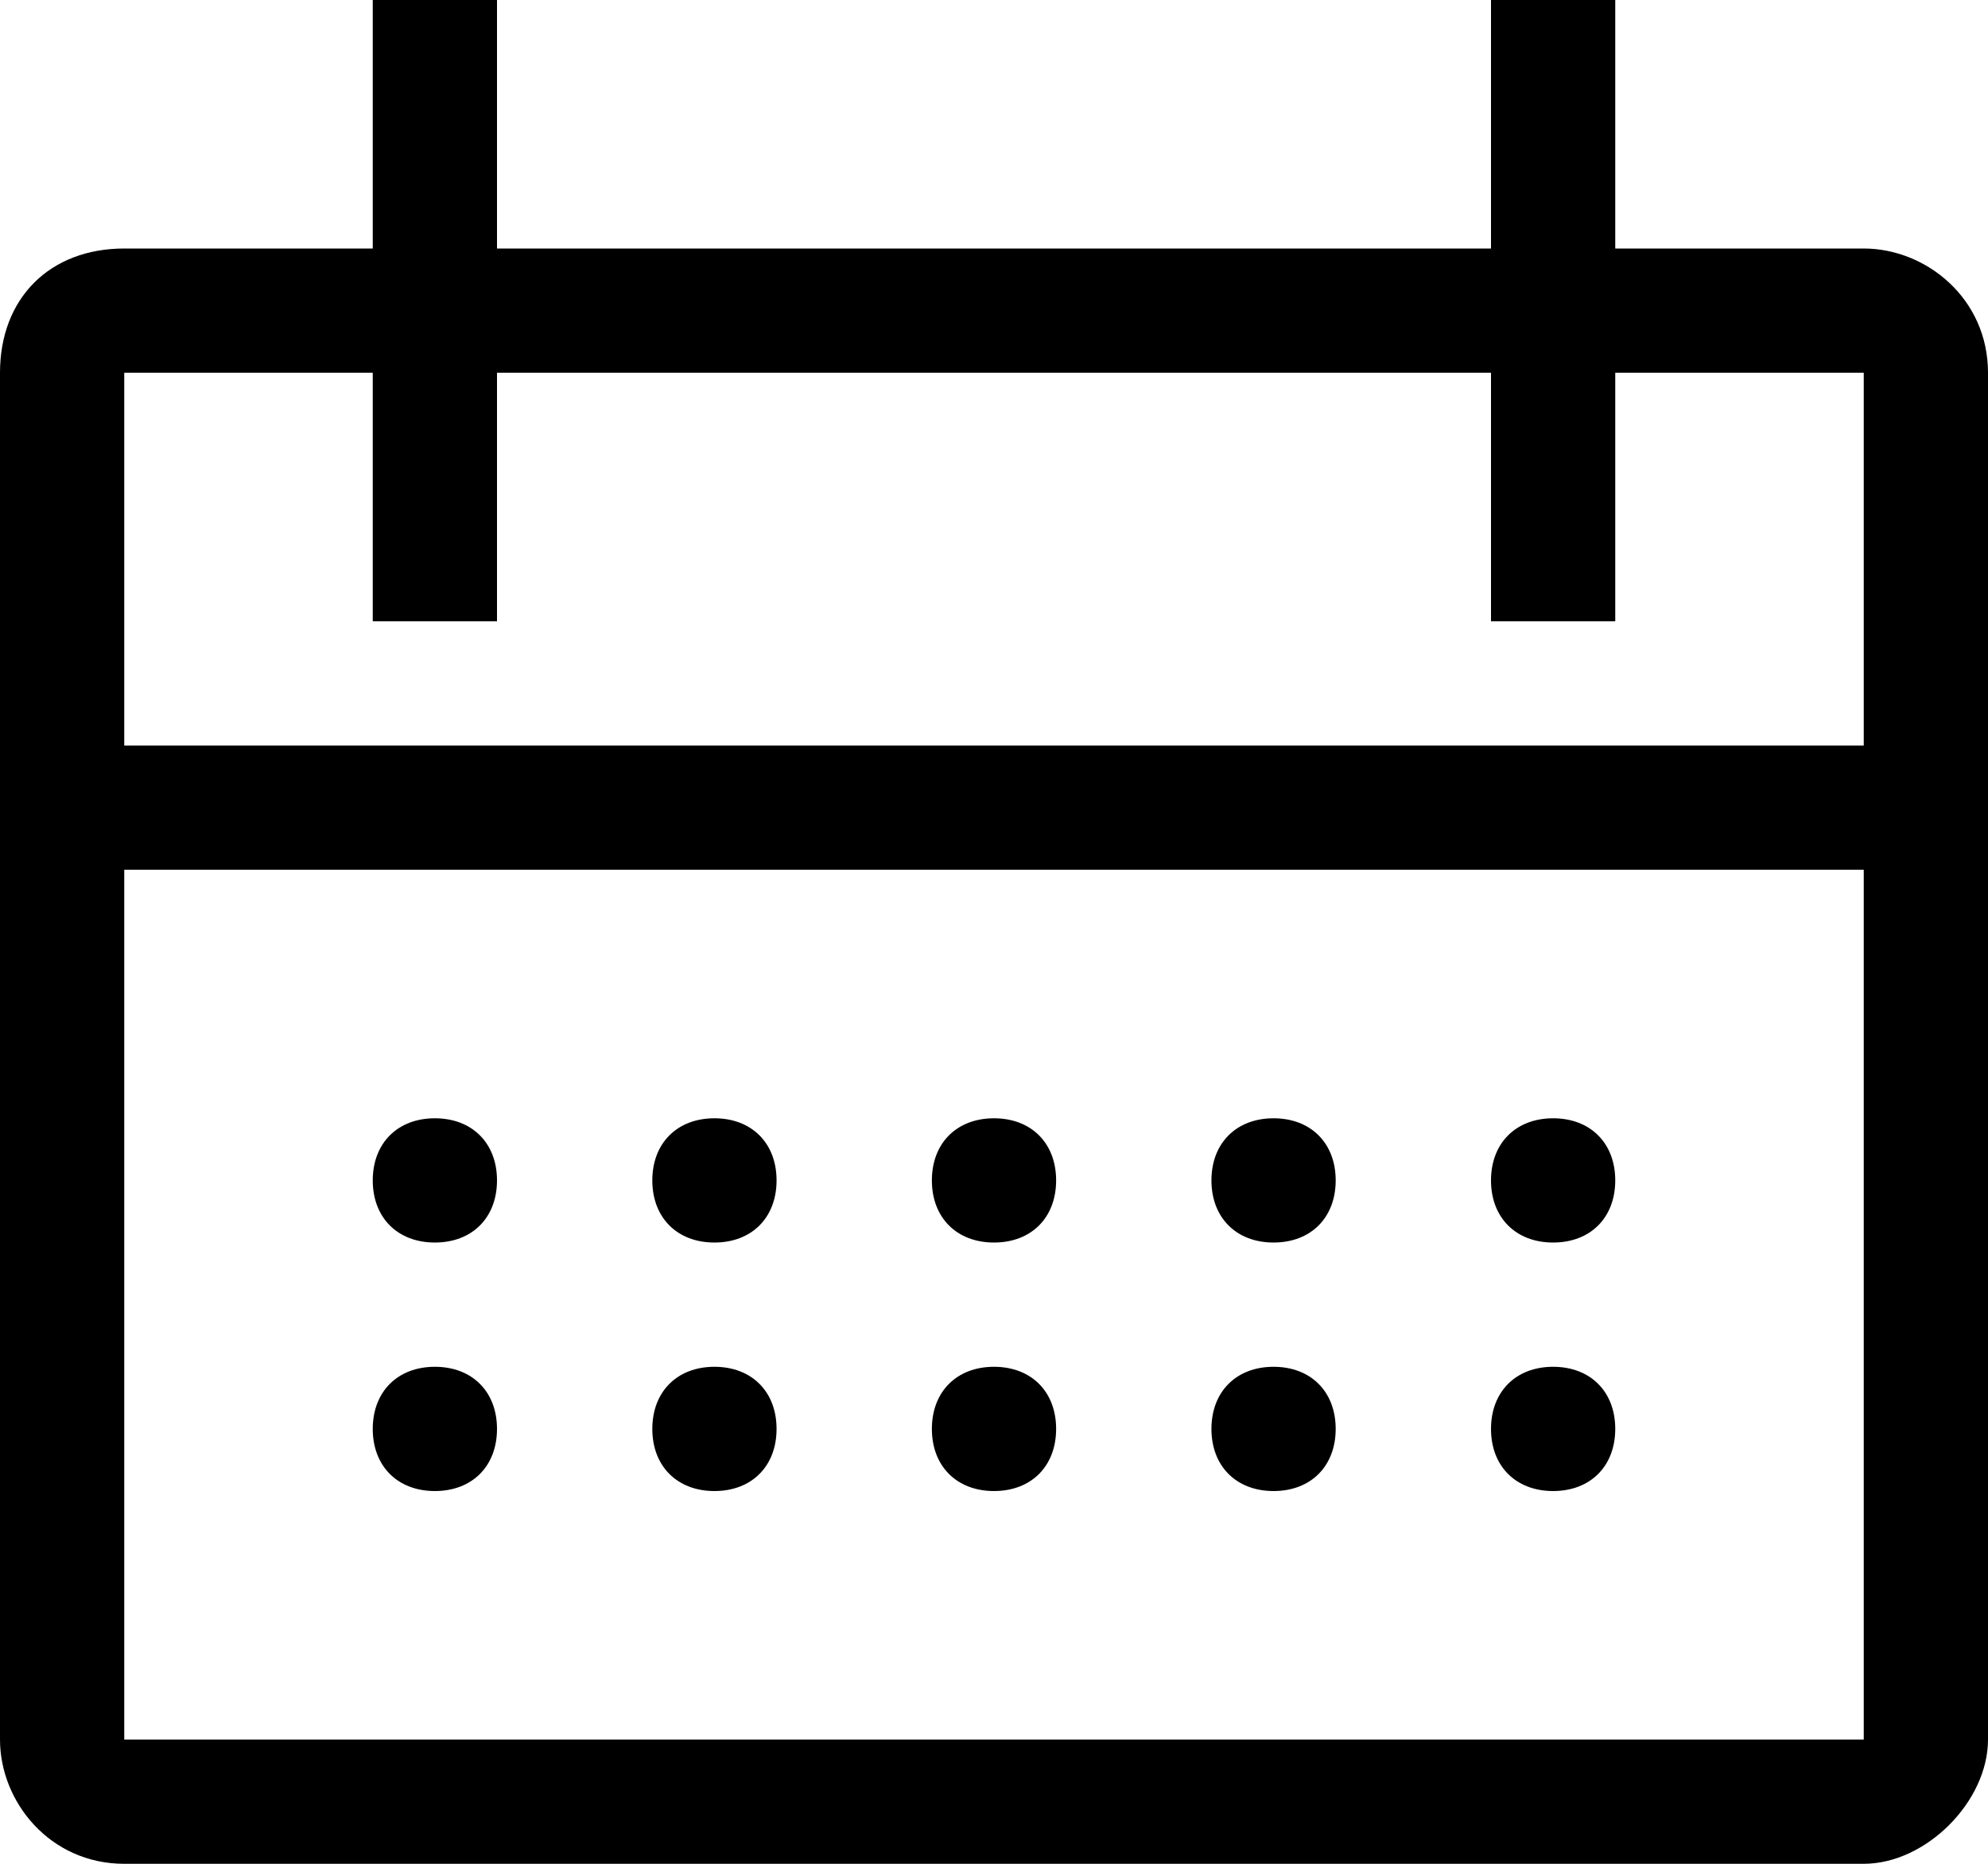
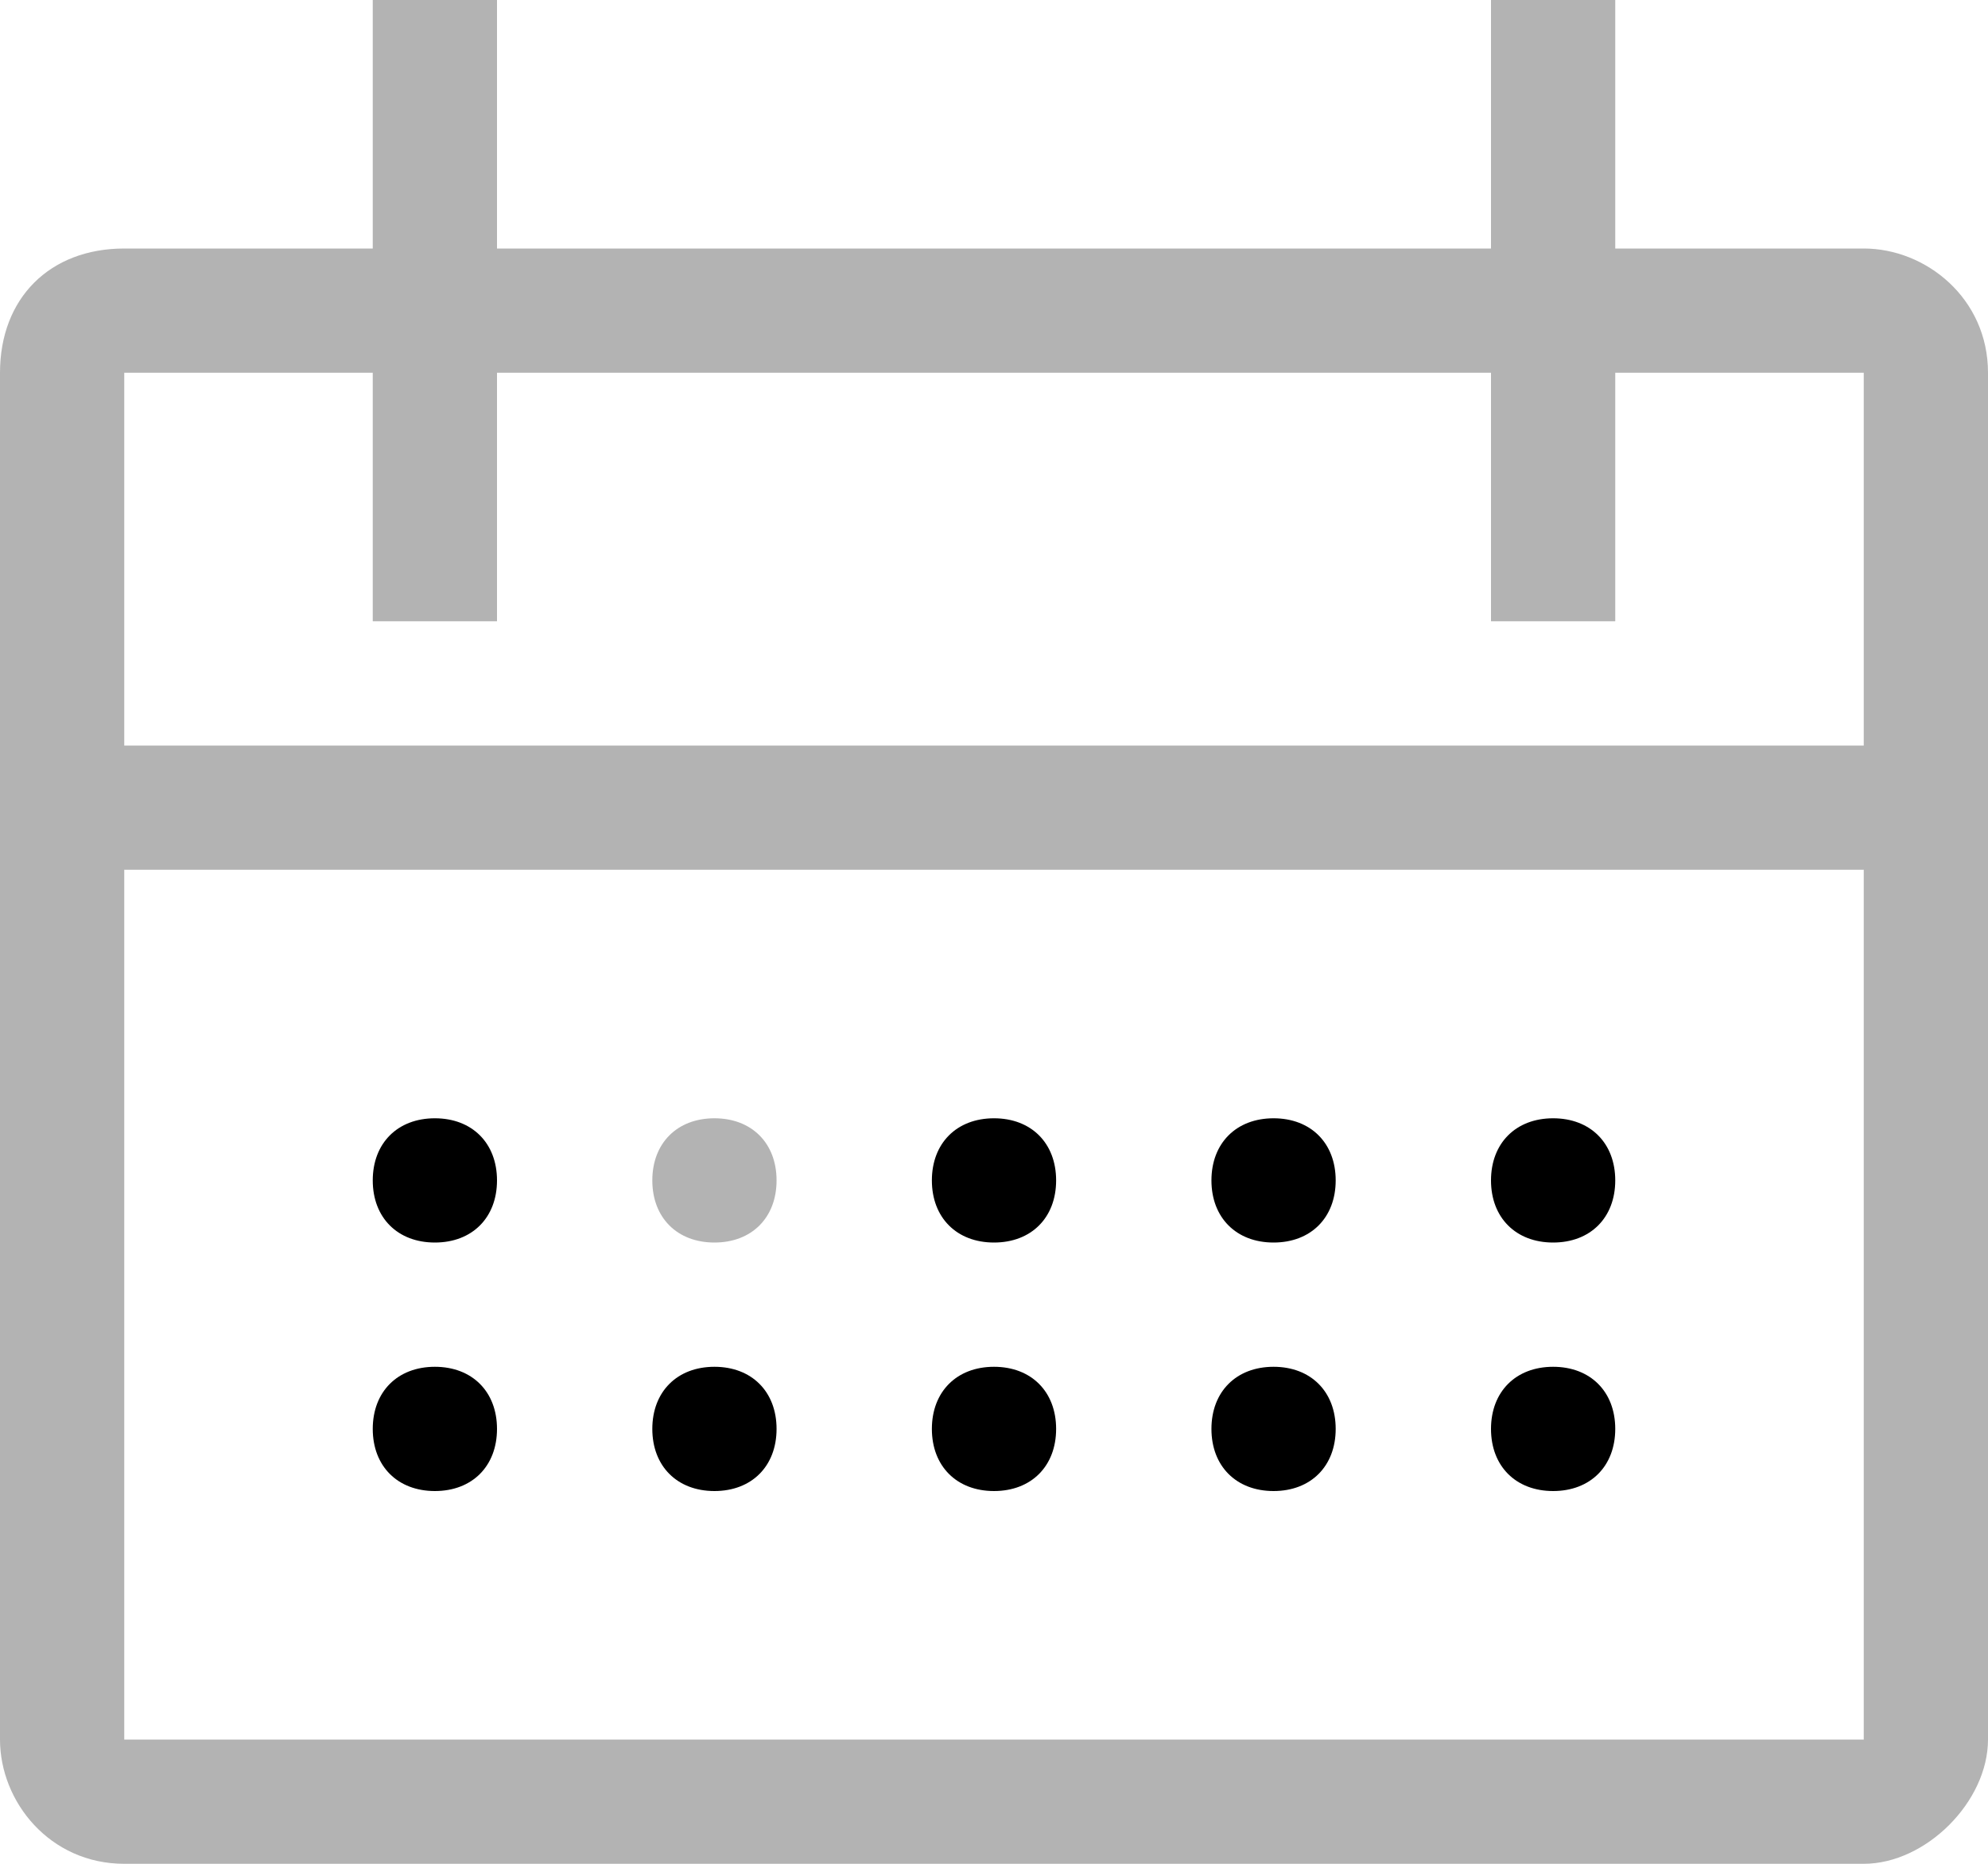
- <svg xmlns="http://www.w3.org/2000/svg" width="16" height="15" fill="none">
-   <path fill="#000" d="M5.75 10c.3 0 .5-.2.5-.5s-.2-.5-.5-.5-.5.2-.5.5.2.5.5.5Z" />
-   <path fill="#000" d="M15 2h-2V0h-1v2H4V0H3v2H1c-.6 0-1 .4-1 1v11c0 .5.4 1 1 1h14c.5 0 1-.5 1-1V3c0-.6-.5-1-1-1Zm0 12H1V7h14v7ZM1 6V3h2v2h1V3h8v2h1V3h2v3H1Z" />
+ <svg xmlns="http://www.w3.org/2000/svg" width="16" height="15">
+   <path fill="rgba(0, 0, 0, 0.3)" d="M5.75 10c.3 0 .5-.2.5-.5s-.2-.5-.5-.5-.5.2-.5.5.2.5.5.5Z" />
+   <path fill="rgba(0, 0, 0, 0.3)" d="M15 2h-2V0h-1v2H4V0H3v2H1c-.6 0-1 .4-1 1v11c0 .5.4 1 1 1h14c.5 0 1-.5 1-1V3c0-.6-.5-1-1-1Zm0 12H1V7h14v7ZM1 6V3h2v2h1V3h8v2h1V3h2v3H1Z" />
  <path fill="#000" d="M8 10c.3 0 .5-.2.5-.5S8.3 9 8 9s-.5.2-.5.5.2.5.5.5ZM10.25 10c.3 0 .5-.2.5-.5s-.2-.5-.5-.5-.5.2-.5.5.2.5.5.5ZM5.75 11c-.3 0-.5.2-.5.5s.2.5.5.5.5-.2.5-.5-.2-.5-.5-.5ZM3.5 10c.3 0 .5-.2.5-.5S3.8 9 3.5 9s-.5.2-.5.5.2.5.5.5ZM3.5 11c-.3 0-.5.2-.5.5s.2.5.5.5.5-.2.5-.5-.2-.5-.5-.5ZM8 11c-.3 0-.5.2-.5.5s.2.5.5.5.5-.2.5-.5-.2-.5-.5-.5ZM10.25 11c-.3 0-.5.2-.5.5s.2.5.5.5.5-.2.5-.5-.2-.5-.5-.5ZM12.5 10c.3 0 .5-.2.5-.5s-.2-.5-.5-.5-.5.2-.5.5.2.5.5.5ZM12.5 11c-.3 0-.5.2-.5.5s.2.5.5.5.5-.2.5-.5-.2-.5-.5-.5Z" />
</svg>
